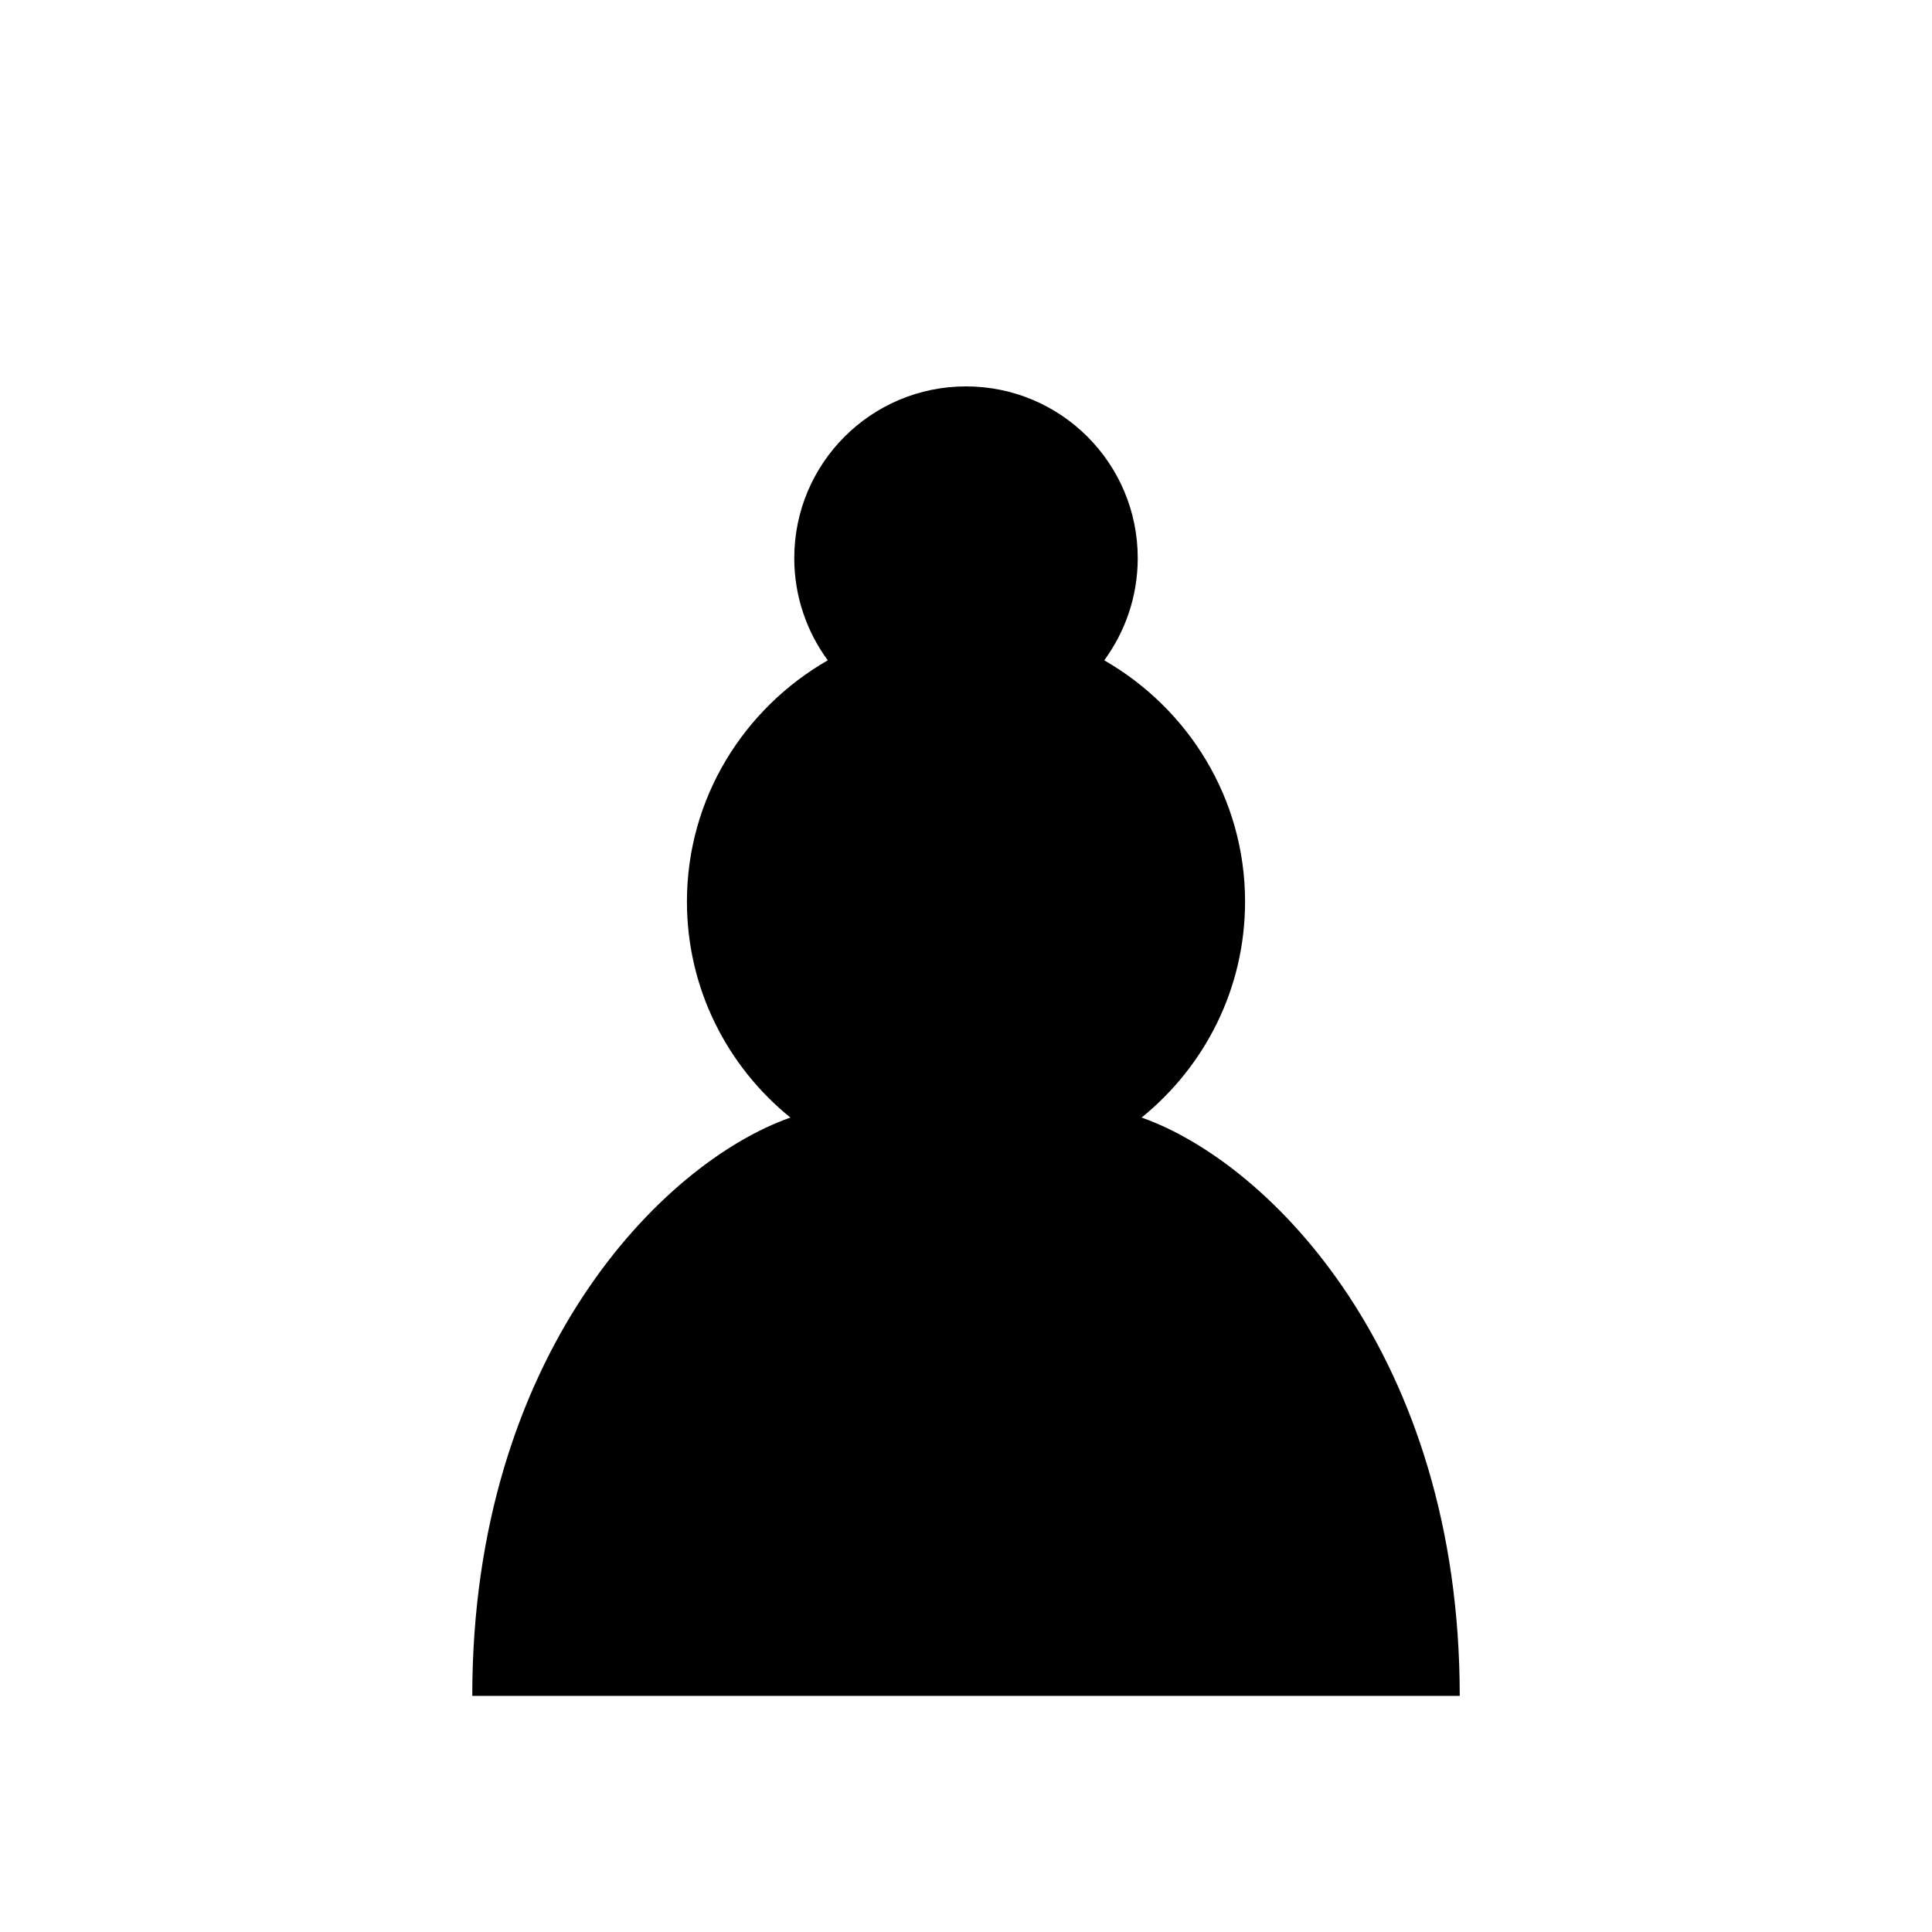
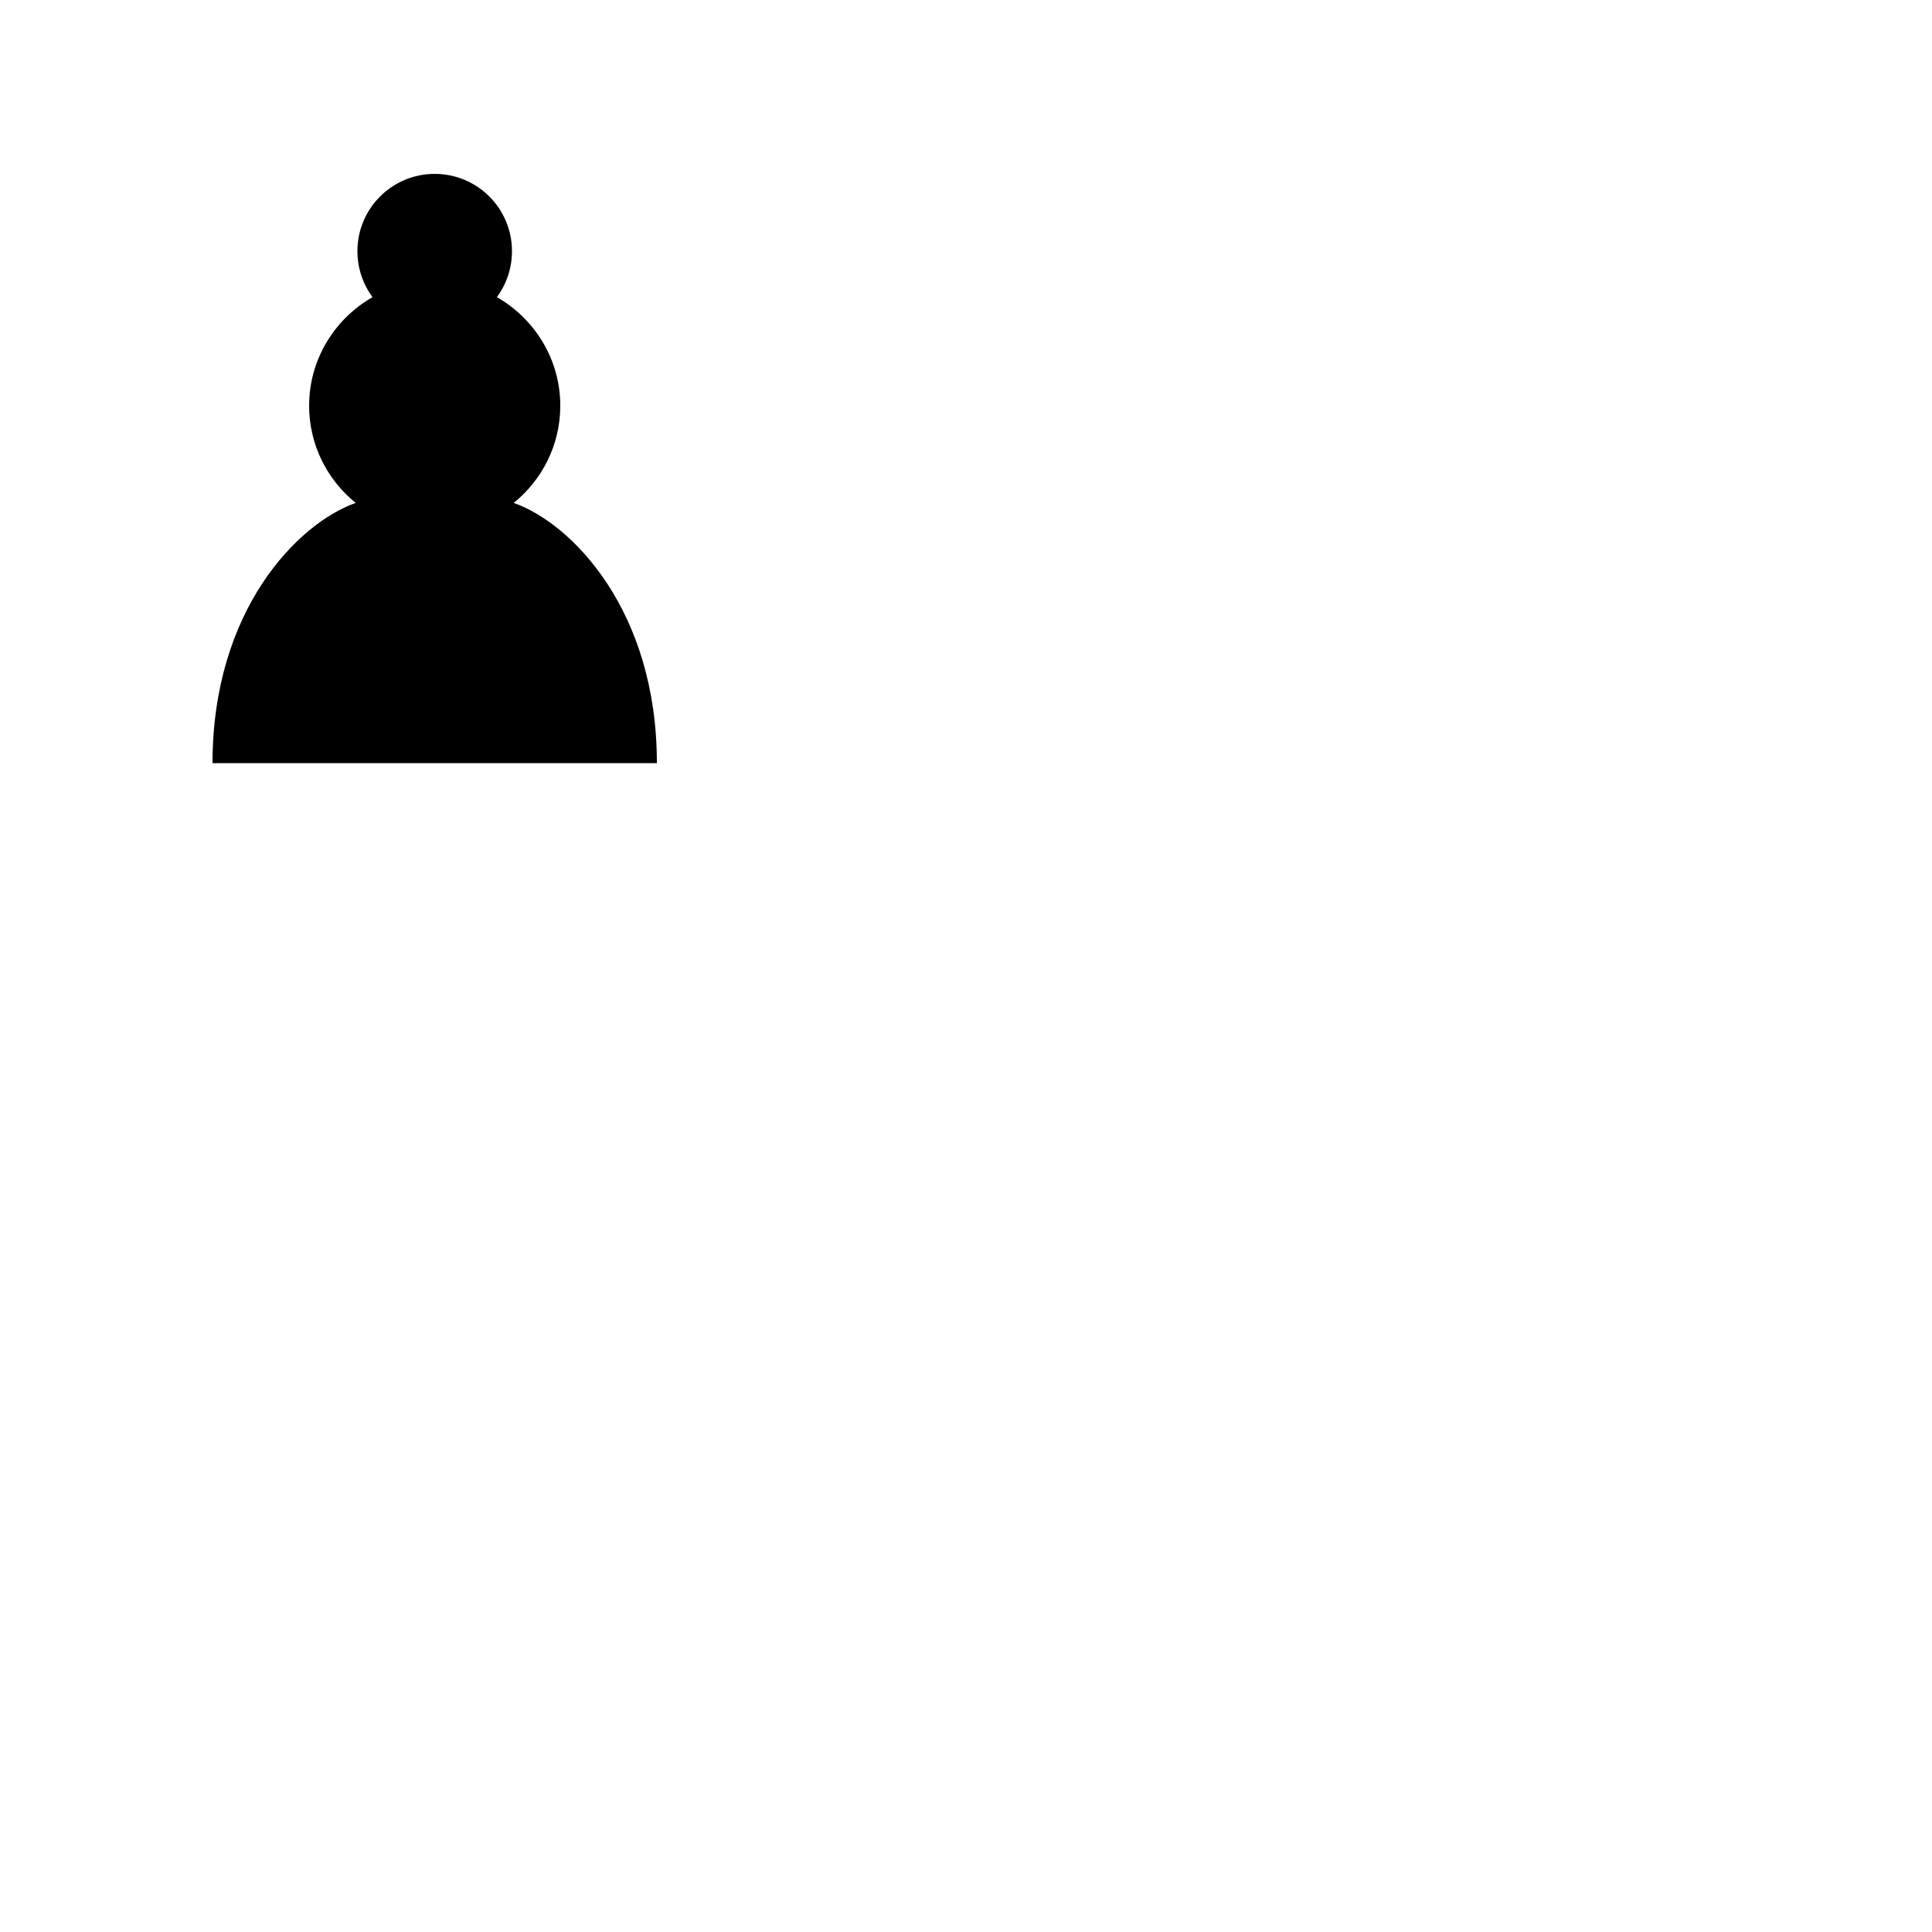
- <svg xmlns="http://www.w3.org/2000/svg" version="1.1" width="45" height="45">
+ <svg xmlns="http://www.w3.org/2000/svg" version="1.1" width="100" height="100">
  <path d="m 22.5,9 c -2.21,0 -4,1.79 -4,4 0,0.89 0.29,1.71 0.78,2.38 C 17.33,16.5 16,18.59 16,21 c 0,2.03 0.94,3.84 2.41,5.03 C 15.41,27.09 11,31.58 11,39.5 H 34 C 34,31.58 29.59,27.09 26.59,26.03 28.06,24.84 29,23.03 29,21 29,18.59 27.67,16.5 25.72,15.38 26.21,14.71 26.5,13.89 26.5,13 c 0,-2.21 -1.79,-4 -4,-4 z" style="opacity:1; fill:#000000; fill-opacity:1; fill-rule:nonzero;" />
</svg>
